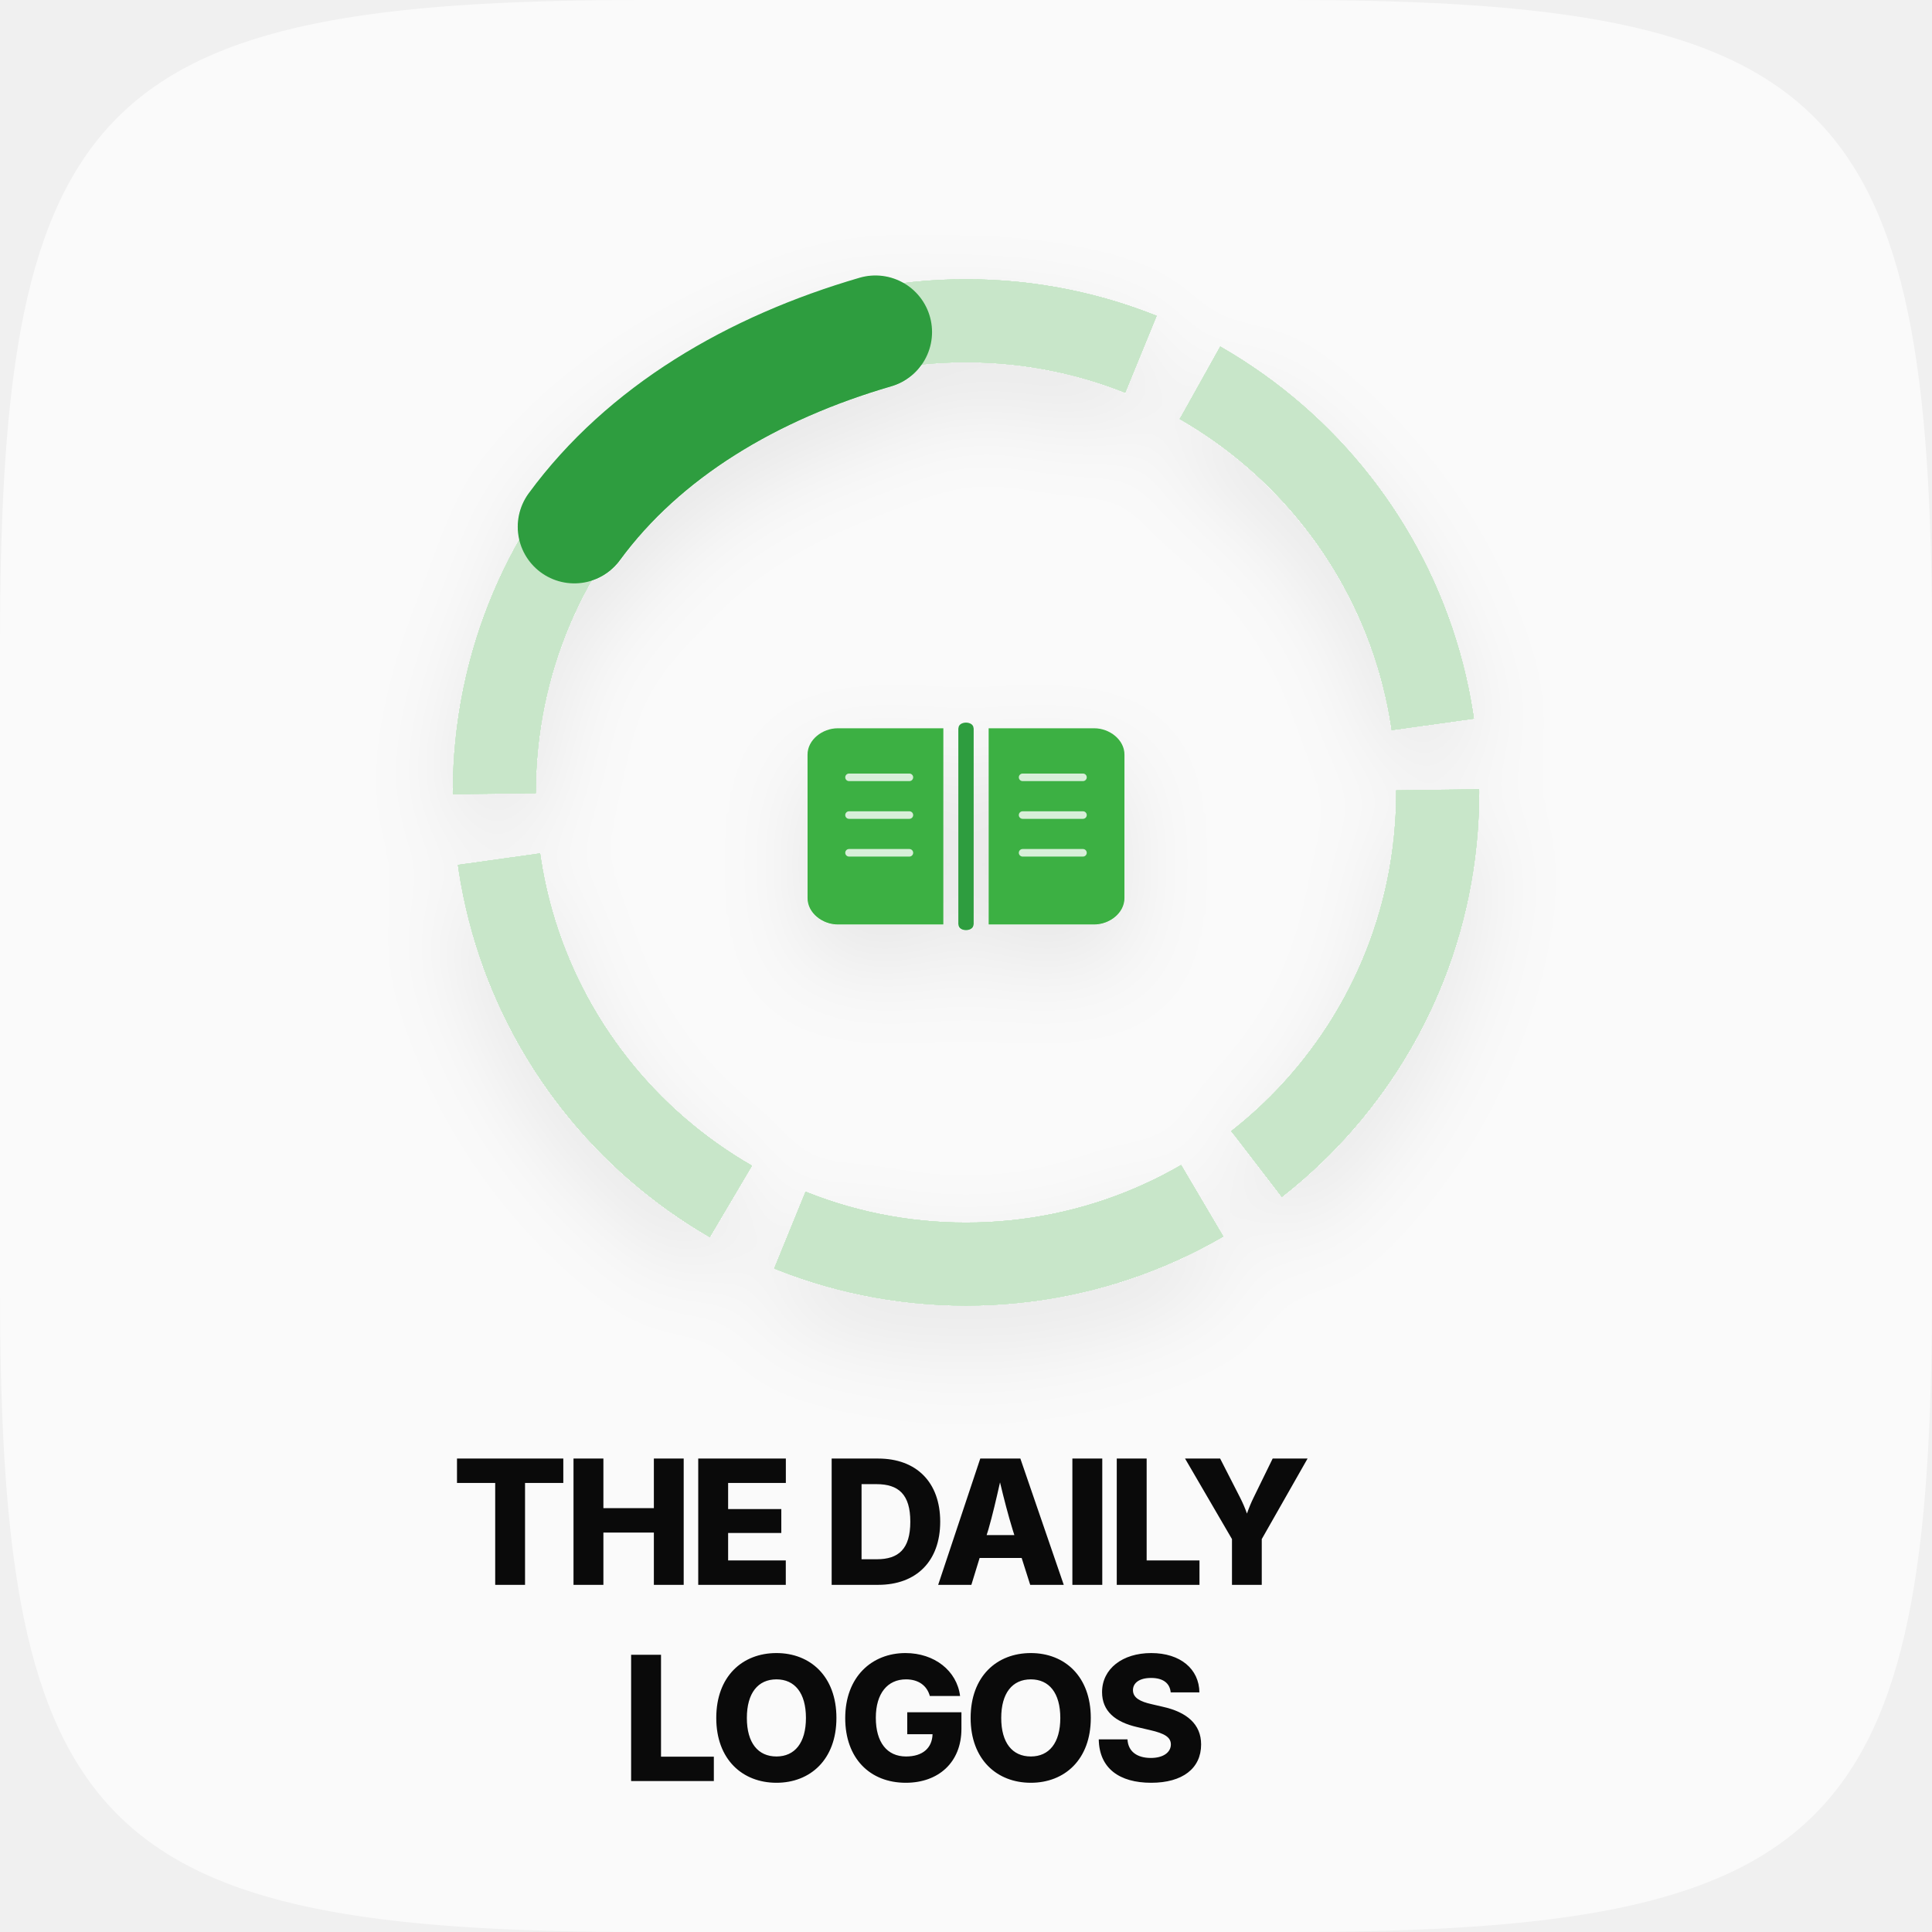
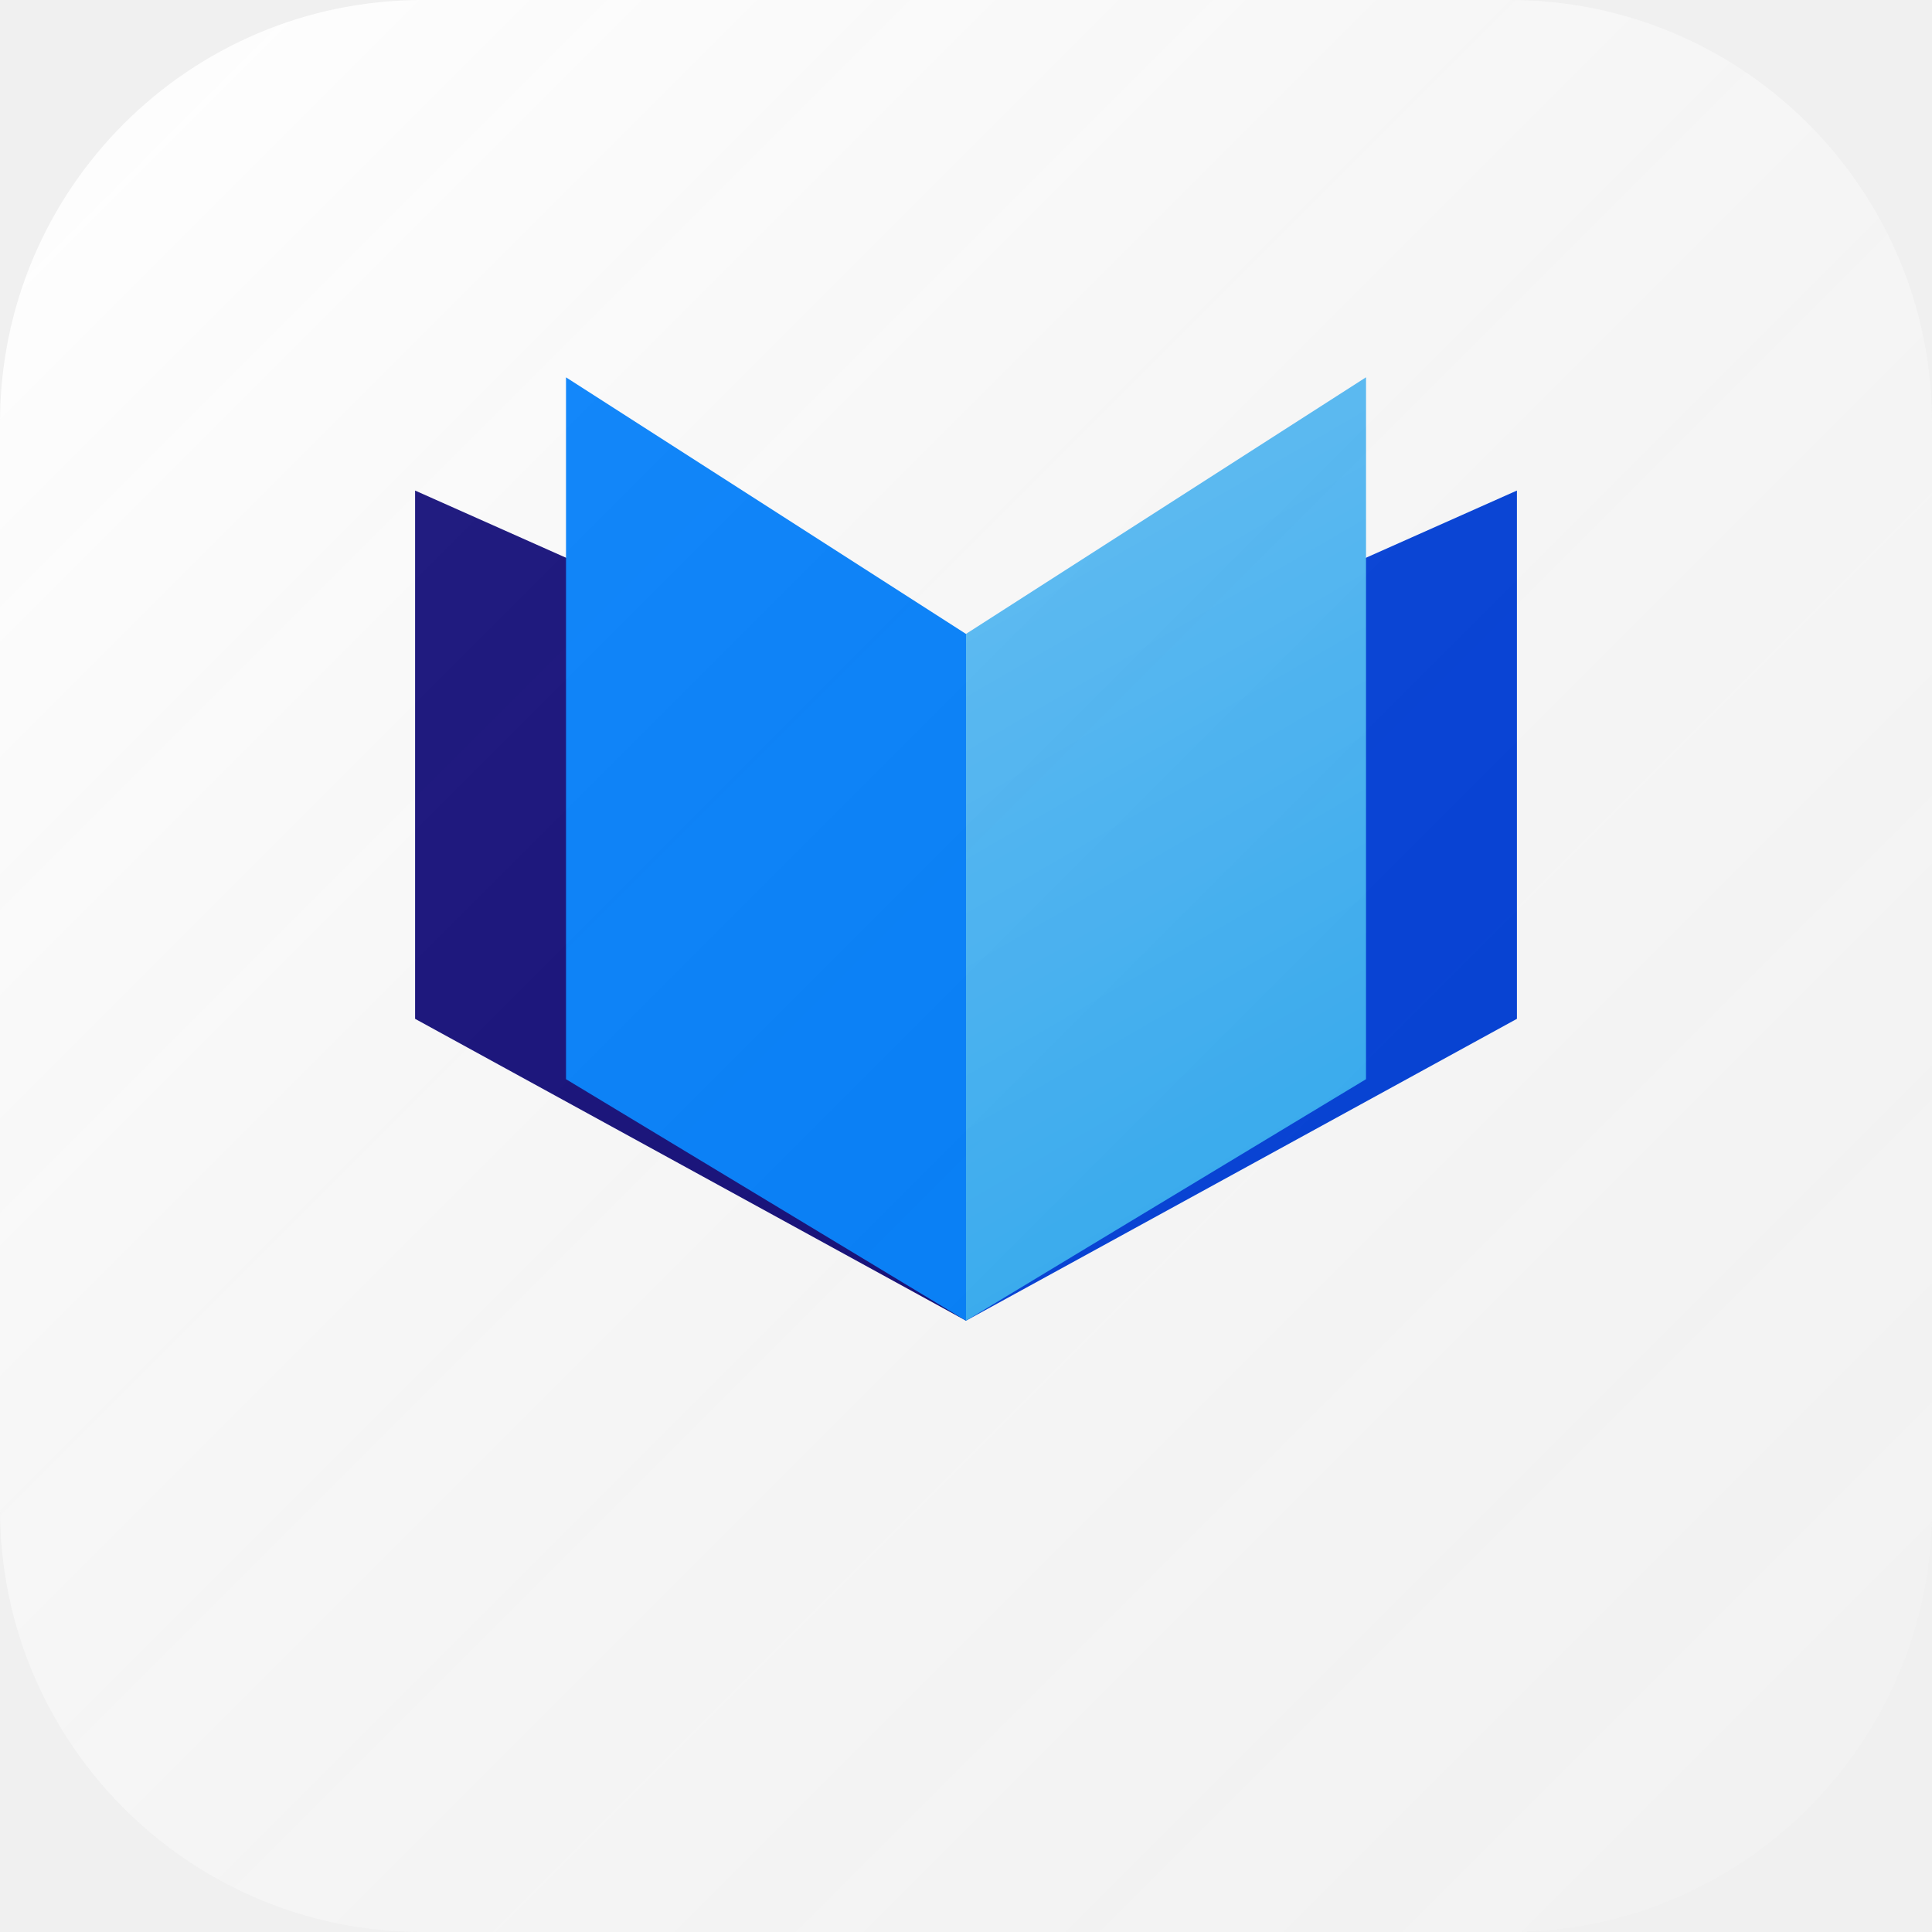
<svg xmlns="http://www.w3.org/2000/svg" width="512" height="512" viewBox="0 0 512 512" fill="none">
-   <path d="M512 170.667C512 26.146 485.854 0 341.333 0H170.667C26.146 0 0 26.146 0 170.667V341.333C0 485.854 26.146 512 170.667 512H341.333C485.854 512 512 485.854 512 341.333V170.667Z" fill="#FAFAFA" />
+   <rect width="512" height="512" rx="112" fill="white" />
+   <path d="M256 350 L110 270 V130 L256 195 V350Z" fill="#120c7a" />
+   <path d="M256 350 L402 270 V130 L256 195 V350Z" fill="#0241db" />
+   <path d="M256 350 L150 286 V100 L256 168 V350Z" fill="#0281ff" />
+   <path d="M256 350 L362 286 V100 L256 168 V350Z" fill="#2dacf7" />
+   <path d="M256 350 L362 286 V100 L256 168 V350Z" fill="url(#shine)" fill-opacity="0.2" />
+   <rect width="512" height="512" rx="112" fill="url(#glass)" />
  <defs>
-     <filter id="premiumShadow" x="80" y="60" width="352" height="352" filterUnits="userSpaceOnUse" color-interpolation-filters="sRGB">
-       <feFlood flood-opacity="0" result="BackgroundImageFix" />
-       <feColorMatrix in="SourceAlpha" type="matrix" values="0 0 0 0 0 0 0 0 0 0 0 0 0 0 0 0 0 0 127 0" result="hardAlpha" />
-       <feOffset dy="10" />
-       <feGaussianBlur stdDeviation="12" />
-       <feComposite in2="hardAlpha" operator="out" />
-       <feColorMatrix type="matrix" values="0 0 0 0 0 0 0 0 0 0 0 0 0 0 0 0 0 0 0.08 0" />
-       <feBlend mode="normal" in2="BackgroundImageFix" result="effect1_dropShadow" />
-       <feBlend mode="normal" in="SourceGraphic" in2="effect1_dropShadow" result="shape" />
-     </filter>
+     <linearGradient id="shine" x1="256" y1="168" x2="362" y2="350" gradientUnits="userSpaceOnUse">
+       <stop offset="0%" stop-color="white" />
+       <stop offset="100%" stop-color="white" stop-opacity="0" />
+     </linearGradient>
+     <linearGradient id="glass" x1="0" y1="0" x2="512" y2="512" gradientUnits="userSpaceOnUse">
+       <stop offset="0%" stop-color="#ffffff" stop-opacity="0.1" />
+       <stop offset="100%" stop-color="#000000" stop-opacity="0.05" />
+     </linearGradient>
  </defs>
-   <g filter="url(#premiumShadow)">
-     <g transform="translate(256, 210)">
-       <circle r="125" stroke="#C8E6C9" stroke-width="22" stroke-dasharray="113.4 17.4" stroke-dashoffset="130.8" />
-       <circle r="125" stroke="#C8E6C9" stroke-width="22" stroke-dasharray="113.4 17.4" stroke-dashoffset="261.6" />
-       <circle r="125" stroke="#C8E6C9" stroke-width="22" stroke-dasharray="113.4 17.4" stroke-dashoffset="392.4" />
-       <circle r="125" stroke="#C8E6C9" stroke-width="22" stroke-dasharray="113.4 17.4" stroke-dashoffset="523.2" />
-       <circle r="125" stroke="#C8E6C9" stroke-width="22" stroke-dasharray="113.4 17.4" stroke-dashoffset="654.0" />
-       <path d="M-103.8 -70.4C-85.3 -95.6 -56.6 -112.5 -24 -122" stroke="#2E9D3F" stroke-width="30" stroke-linecap="round" />
-     </g>
-     <g transform="translate(256, 210)">
-       <path d="M-42 -10C-42 -14 -38 -17 -34 -17H-6V35H-34C-38 35 -42 32 -42 28V-10Z" fill="#3CB043" />
-       <path d="M42 -10C42 -14 38 -17 34 -17H6V35H34C38 35 42 32 42 28V-10Z" fill="#3CB043" />
-       <path d="M-2 -17H2V35H-2V-17Z" fill="#2E9D3F" opacity="0.9" />
-       <path d="M-2 -17C-2 -19 2 -19 2 -17V35C2 37 -2 37 -2 35V-17Z" fill="#2E9D3F" />
-       <rect x="-32" y="-5" width="18" height="2" rx="1" fill="white" fill-opacity="0.8" />
-       <rect x="-32" y="5" width="18" height="2" rx="1" fill="white" fill-opacity="0.8" />
-       <rect x="-32" y="15" width="18" height="2" rx="1" fill="white" fill-opacity="0.8" />
-       <rect x="14" y="-5" width="18" height="2" rx="1" fill="white" fill-opacity="0.8" />
-       <rect x="14" y="5" width="18" height="2" rx="1" fill="white" fill-opacity="0.8" />
-       <rect x="14" y="15" width="18" height="2" rx="1" fill="white" fill-opacity="0.8" />
-     </g>
-   </g>
-   <text fill="#0A0A0A" xml:space="preserve" style="white-space: pre" font-family="'Inter', -apple-system, system-ui, sans-serif" font-size="46" font-weight="800" letter-spacing="-0.03em">
-     <tspan x="256" y="420" text-anchor="middle">THE DAILY</tspan>
-     <tspan x="256" y="472" text-anchor="middle">LOGOS</tspan>
-   </text>
</svg>
